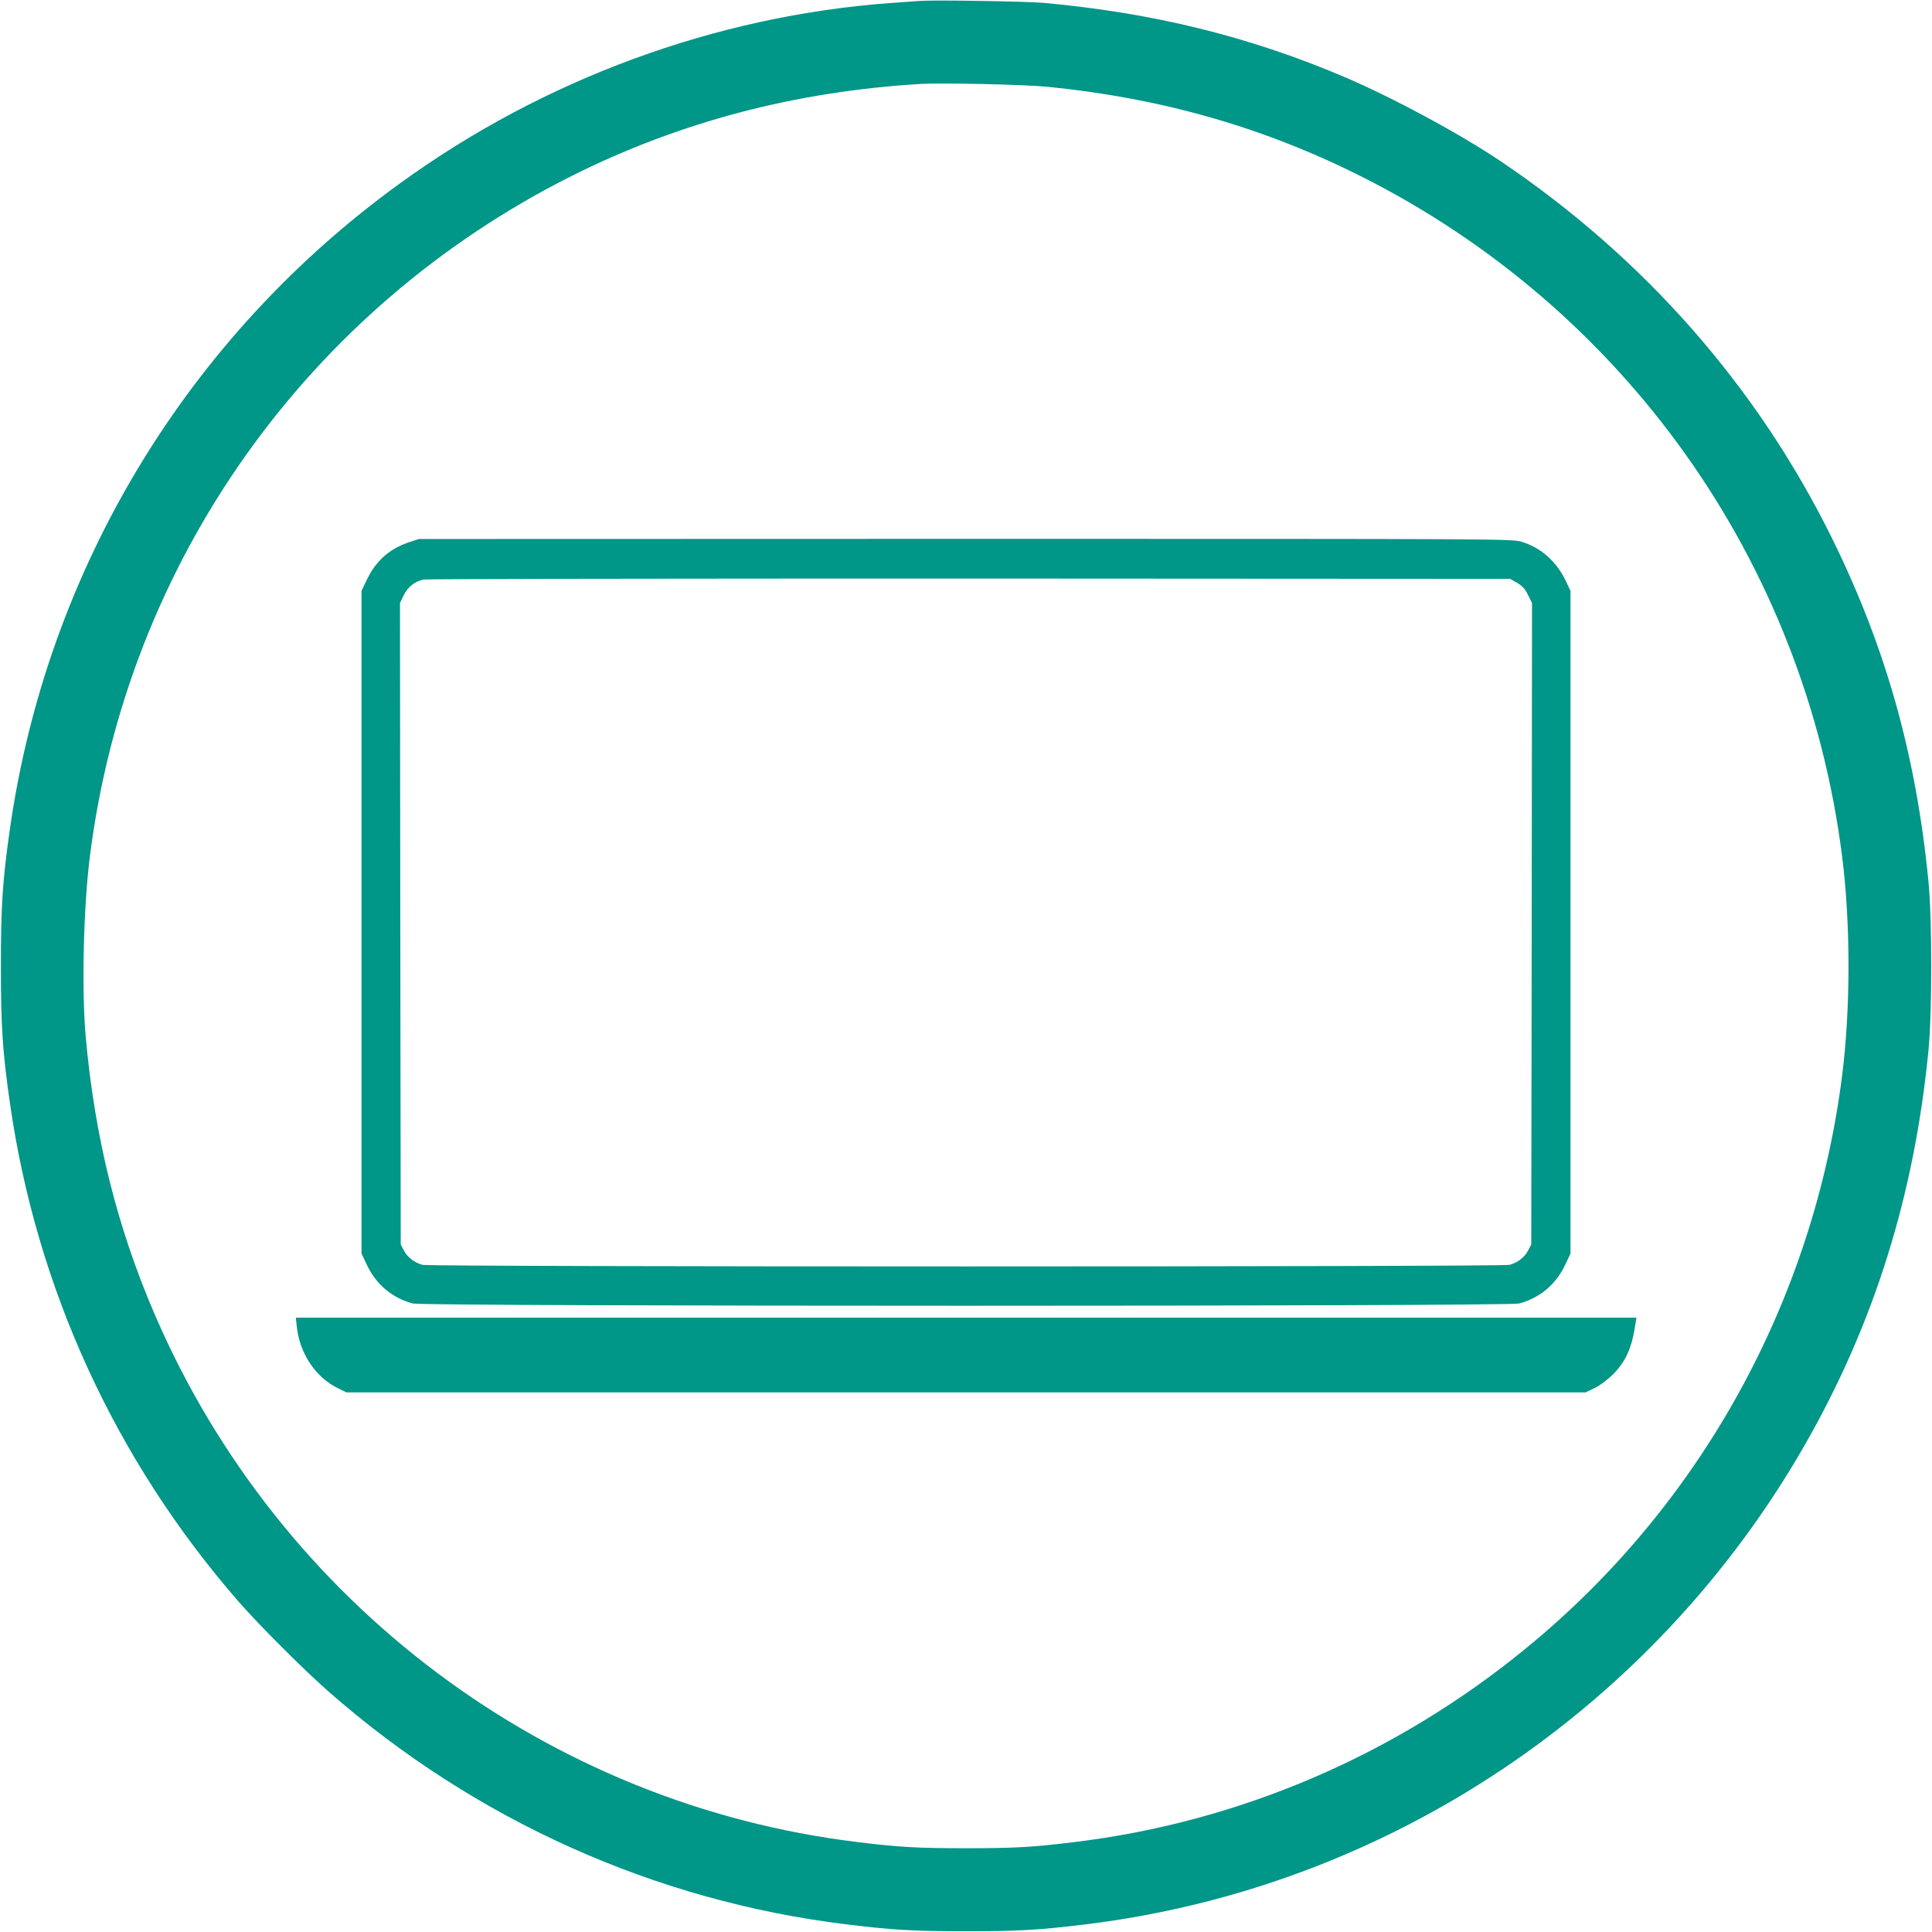
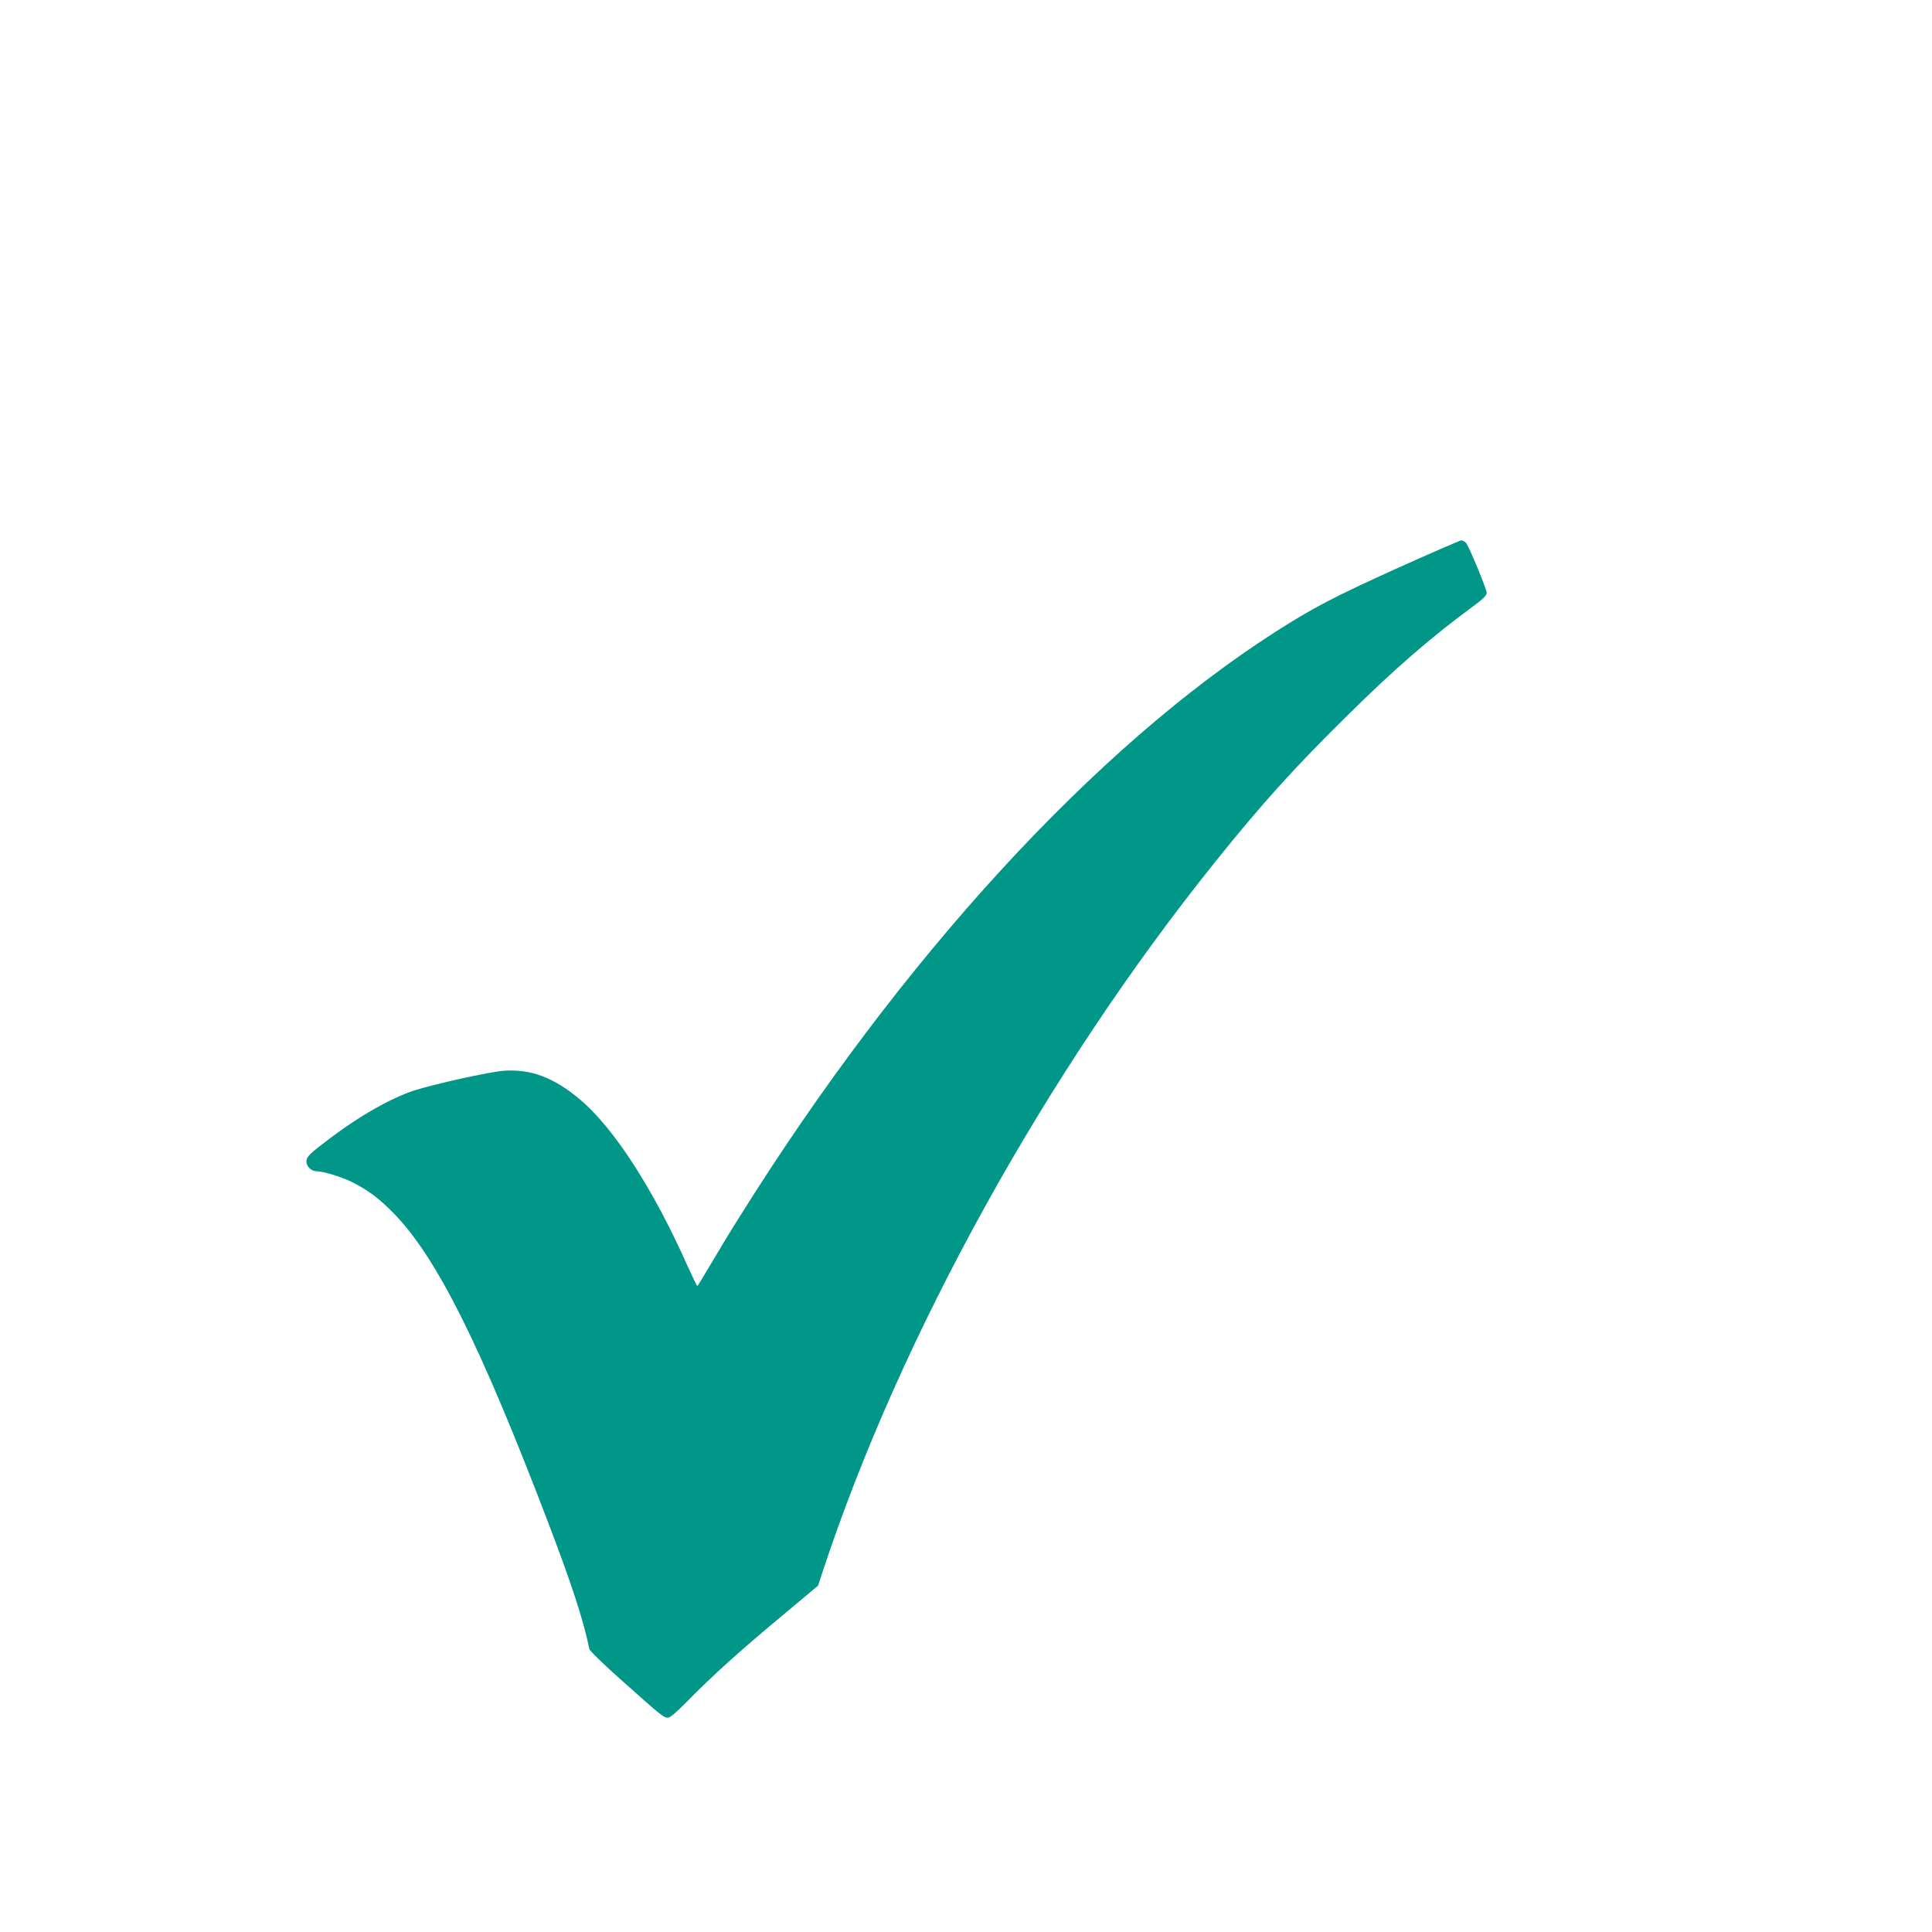
<svg xmlns="http://www.w3.org/2000/svg" version="1.0" width="1280pt" height="1280pt" viewBox="0 0 1280 1280" preserveAspectRatio="xMidYMid meet">
  <g transform="translate(0,1280) scale(0.1,-0.1)" fill="#009688" stroke="none">
-     <path d="M6095 12794 c-27 -2 -115 -8 -195 -14 -1158 -85 -2296 -503 -3249 -1194 -1410 -1020 -2339 -2557 -2585 -4276 -49 -341 -60 -508 -60 -910 0 -402 11 -569 60 -910 176 -1227 699 -2366 1518 -3305 132 -151 433 -452 594 -593 968 -850 2160 -1386 3427 -1541 308 -38 447 -46 795 -46 348 0 487 8 795 46 1993 244 3764 1427 4767 3184 456 799 722 1651 815 2610 24 253 24 857 0 1110 -81 836 -282 1553 -638 2276 -496 1007 -1245 1859 -2194 2499 -271 183 -726 428 -1045 563 -627 266 -1261 422 -1985 488 -112 10 -729 20 -820 13z m845 -569 c748 -74 1424 -266 2069 -589 1755 -879 2947 -2559 3195 -4506 57 -444 57 -1016 0 -1460 -190 -1489 -937 -2843 -2091 -3788 -864 -709 -1899 -1153 -2993 -1286 -276 -34 -395 -41 -720 -41 -325 0 -444 7 -720 41 -2051 249 -3828 1582 -4652 3489 -251 580 -400 1177 -460 1845 -28 312 -15 862 28 1200 247 1945 1440 3627 3195 4506 714 357 1479 558 2309 608 141 8 692 -4 840 -19z" />
-     <path d="M2708 9207 c-131 -45 -220 -125 -280 -253 l-33 -69 0 -2195 0 -2195 37 -78 c61 -128 168 -217 303 -253 74 -20 7256 -20 7330 0 135 36 242 125 303 253 l37 78 0 2195 0 2195 -28 60 c-63 133 -164 225 -294 265 -65 20 -87 20 -3687 20 l-3621 -1 -67 -22z m7344 -269 c35 -21 53 -41 72 -81 l26 -52 -2 -2125 -3 -2125 -21 -40 c-23 -45 -69 -80 -123 -95 -50 -14 -7152 -14 -7202 0 -54 15 -100 50 -123 95 l-21 40 -3 2125 -2 2125 25 52 c27 54 71 90 129 103 17 5 1644 7 3616 7 l3585 -2 47 -27z" />
-     <path d="M1966 4013 c19 -180 124 -337 272 -410 l57 -28 4105 0 4105 0 60 29 c35 17 86 55 121 90 85 85 126 176 149 334 l7 42 -4441 0 -4441 0 6 -57z" />
+     <path d="M9245 9030 c-408 -185 -542 -255 -790 -413 -1198 -765 -2484 -2167 -3551 -3872 -66 -104 -155 -252 -199 -327 -44 -75 -82 -137 -85 -138 -3 0 -32 60 -65 133 -225 506 -485 909 -708 1099 -175 148 -328 207 -509 194 -92 -6 -473 -91 -598 -132 -154 -52 -354 -165 -545 -309 -144 -108 -165 -129 -165 -160 0 -33 33 -65 68 -65 44 0 168 -38 235 -72 104 -52 178 -107 272 -203 285 -290 572 -862 1021 -2037 161 -421 238 -657 279 -854 3 -12 99 -105 217 -210 259 -231 275 -244 303 -244 15 0 56 35 126 106 161 165 351 337 622 562 l247 207 31 95 c517 1565 1480 3305 2600 4700 309 385 523 622 871 965 318 315 562 526 851 738 53 39 77 64 77 78 0 26 -117 308 -137 332 -9 9 -23 17 -32 17 -9 -1 -205 -86 -436 -190z" />
  </g>
</svg>
